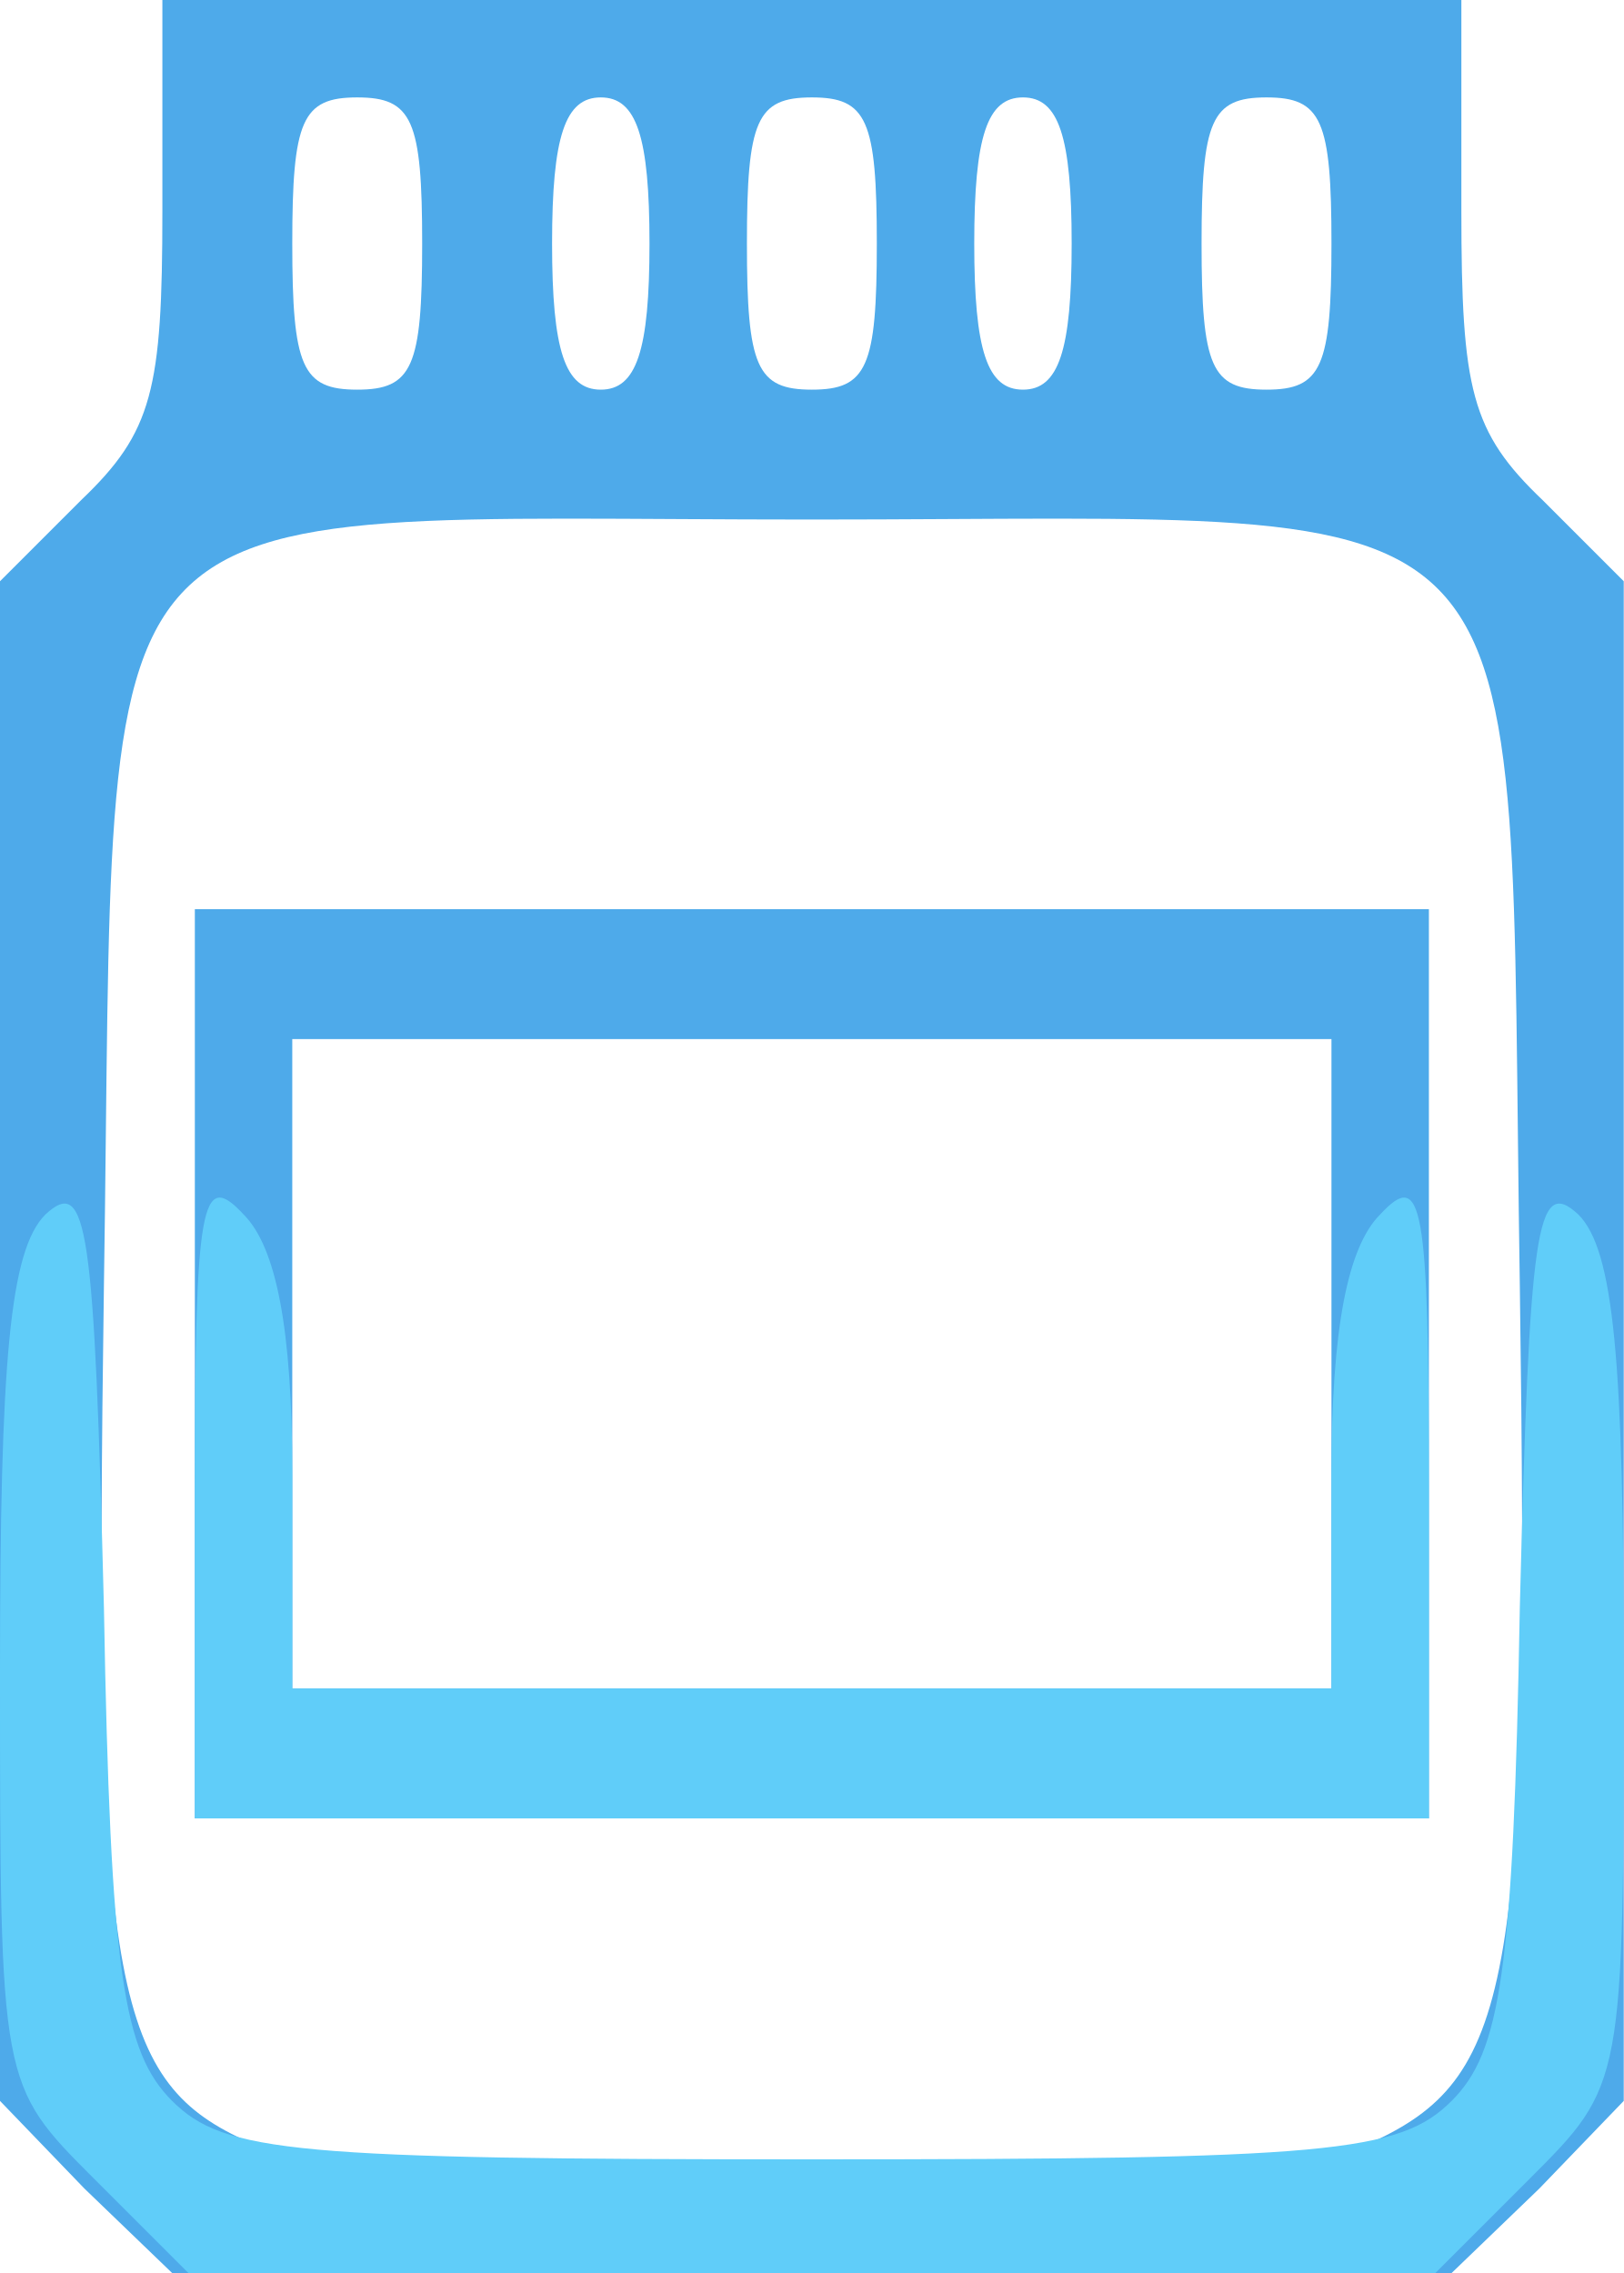
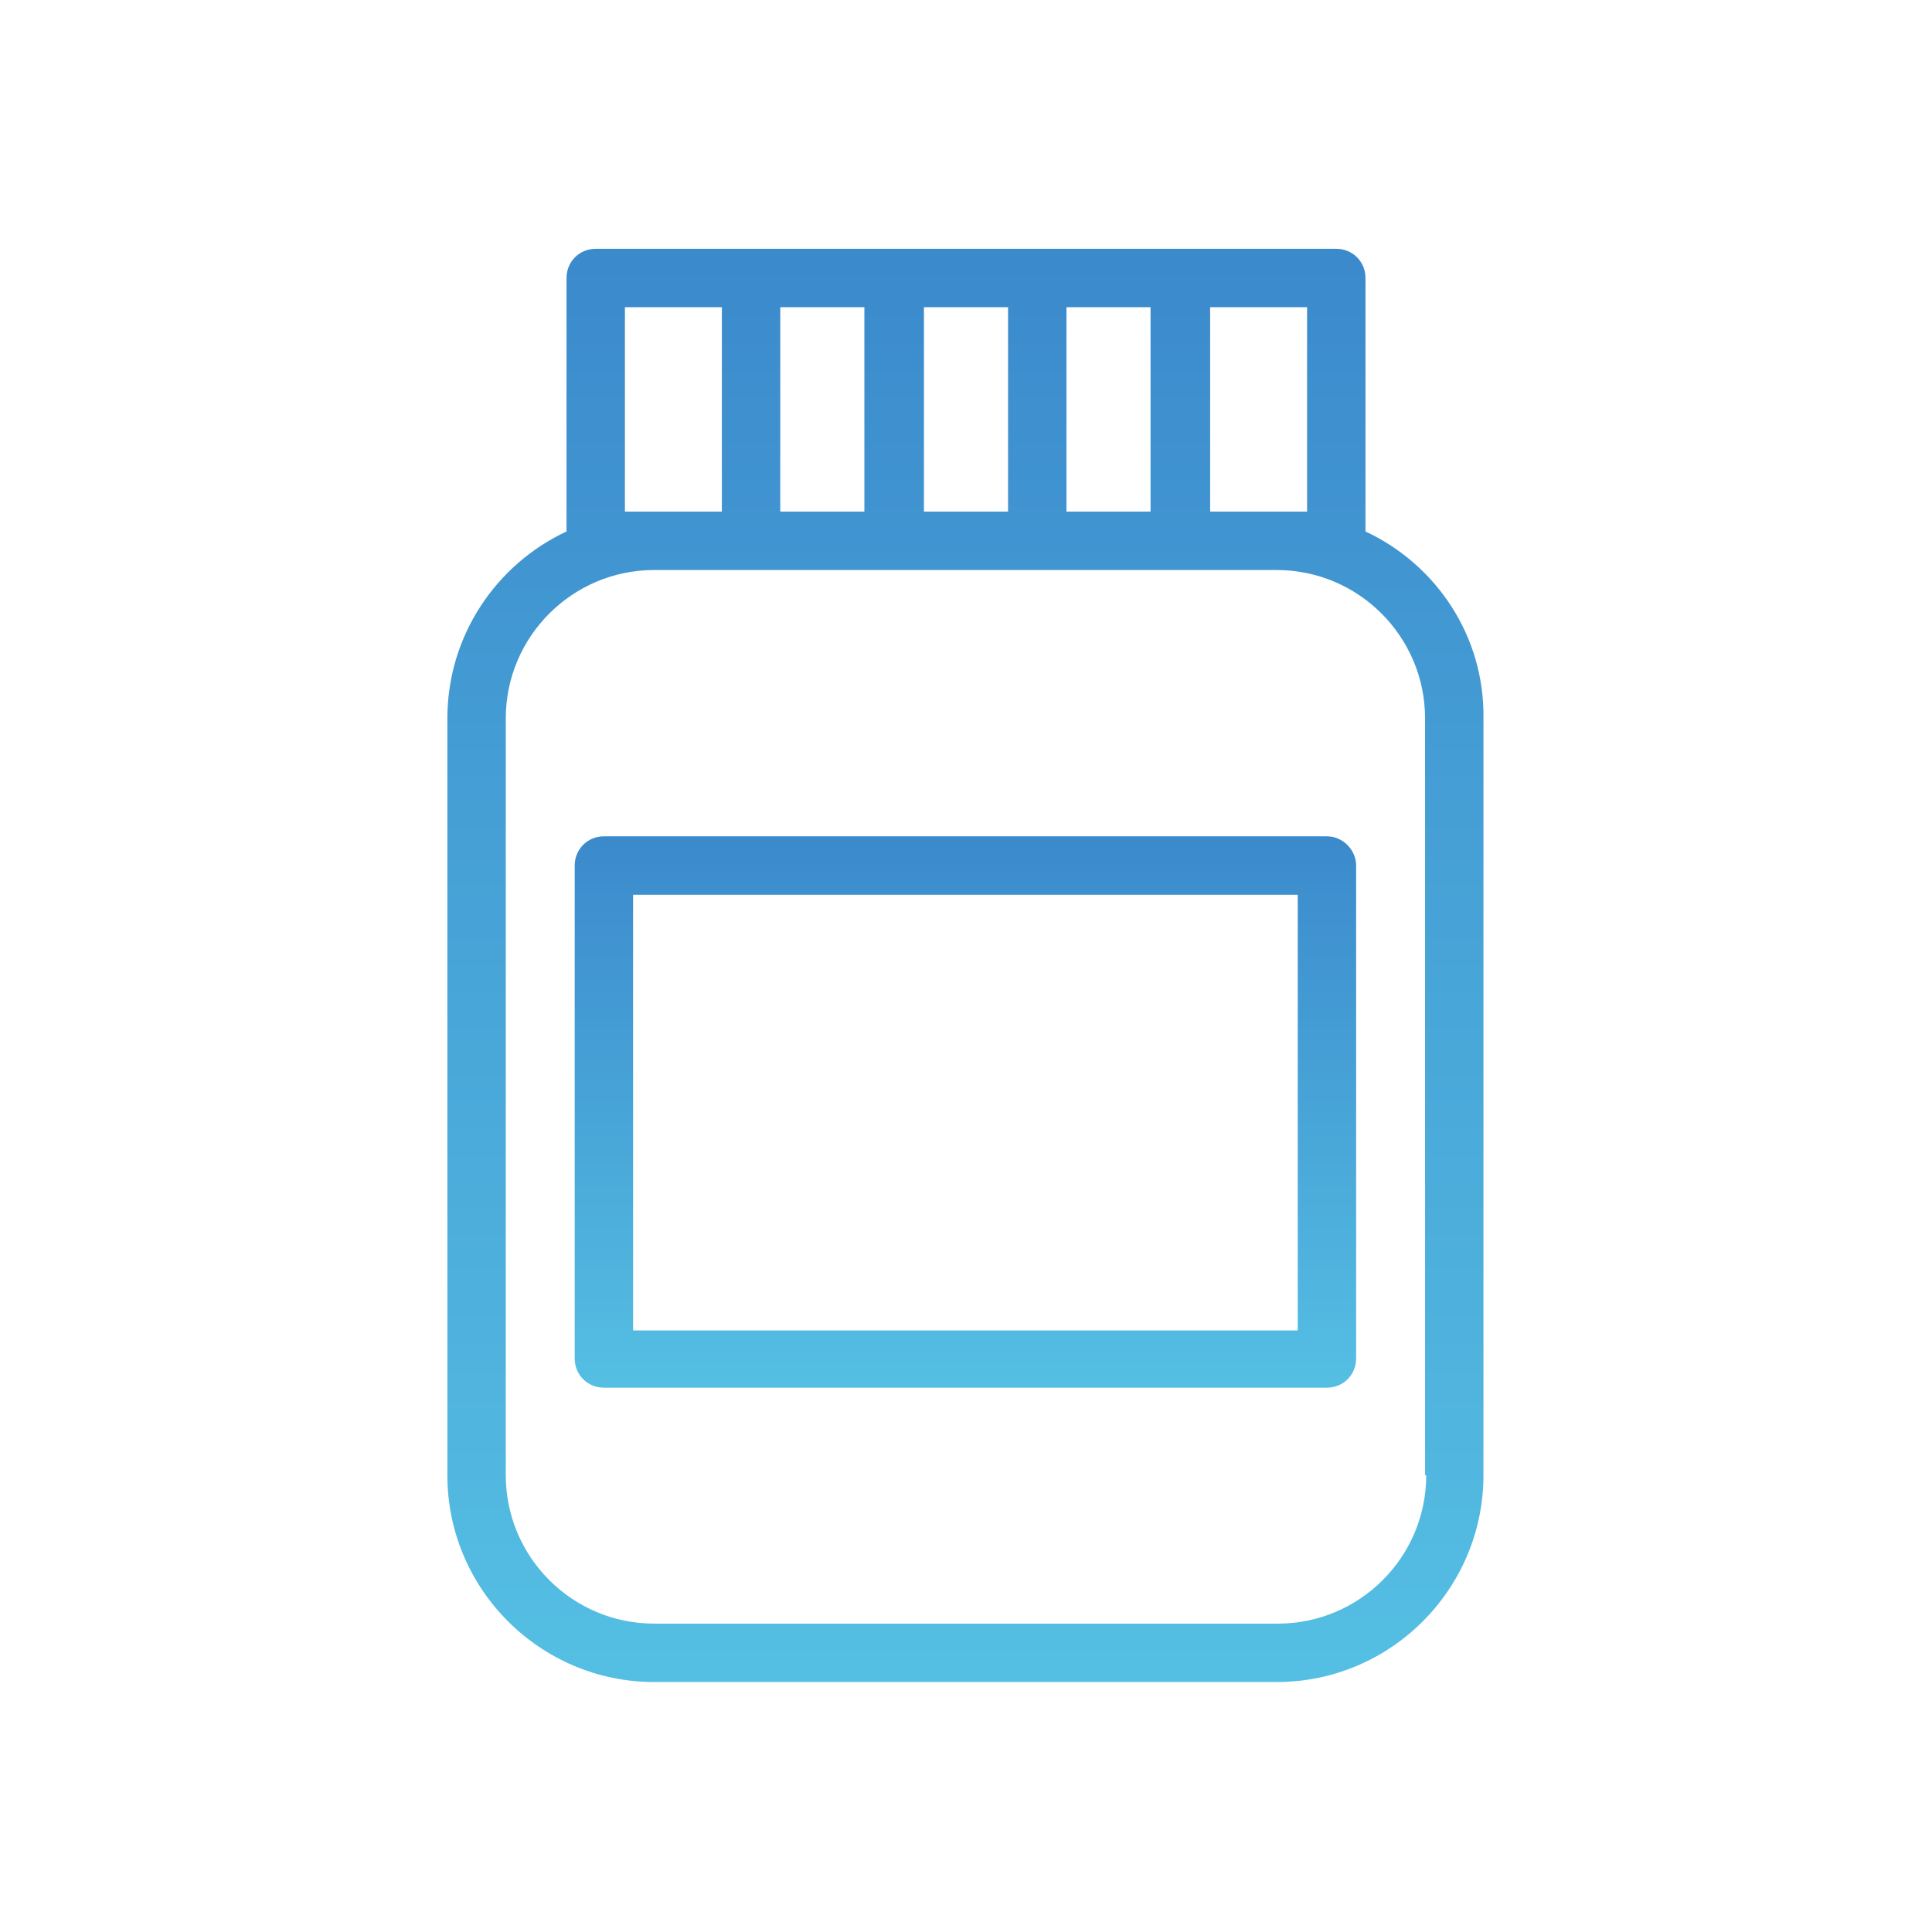
- <svg xmlns="http://www.w3.org/2000/svg" version="1.0" width="50px" height="70px" viewBox="0 0 500 700" preserveAspectRatio="xMidYMid meet">
-   <g id="layer101" fill="#4eaaea" stroke="none">
-     <path d="M26 674 l-26 -27 0 -234 0 -234 25 -25 c22 -21 25 -34 25 -89 l0 -65 200 0 200 0 0 65 c0 55 3 68 25 89 l25 25 0 234 0 234 -26 27 -27 26 -197 0 -197 0 -27 -26z m398 -15 c42 -20 47 -51 44 -263 -4 -254 13 -236 -218 -236 -231 0 -214 -18 -218 236 -3 209 2 243 41 262 30 15 319 15 351 1z m-294 -584 c0 -38 -3 -45 -20 -45 -17 0 -20 7 -20 45 0 38 3 45 20 45 17 0 20 -7 20 -45z m70 0 c0 -33 -4 -45 -15 -45 -11 0 -15 12 -15 45 0 33 4 45 15 45 11 0 15 -12 15 -45z m70 0 c0 -38 -3 -45 -20 -45 -17 0 -20 7 -20 45 0 38 3 45 20 45 17 0 20 -7 20 -45z m60 0 c0 -33 -4 -45 -15 -45 -11 0 -15 12 -15 45 0 33 4 45 15 45 11 0 15 -12 15 -45z m80 0 c0 -38 -3 -45 -20 -45 -17 0 -20 7 -20 45 0 38 3 45 20 45 17 0 20 -7 20 -45z" />
-     <path d="M60 420 l0 -140 190 0 190 0 0 140 0 140 -190 0 -190 0 0 -140z m350 0 l0 -100 -160 0 -160 0 0 100 0 100 160 0 160 0 0 -100z" />
+ <svg xmlns="http://www.w3.org/2000/svg" version="1.1" id="Medicine" x="0px" y="0px" viewBox="0 0 165.4 165.4" style="enable-background:new 0 0 165.4 165.4;" xml:space="preserve">
+   <style type="text/css">
+ 	.st0{fill:url(#SVGID_1_);}
+ 	.st1{fill:url(#SVGID_2_);}
+ 	.st2{fill:url(#SVGID_3_);}
+ 	.st3{fill:url(#SVGID_4_);}
+ 	.st4{fill:url(#SVGID_5_);}
+ 	.st5{fill:url(#SVGID_6_);}
+ 	.st6{fill:url(#SVGID_7_);}
+ 	.st7{fill:url(#SVGID_8_);}
+ 	.st8{fill:url(#SVGID_9_);}
+ 	.st9{fill:url(#SVGID_10_);}
+ 	.st10{fill:url(#SVGID_11_);}
+ </style>
+   <g>
+     <linearGradient id="SVGID_1_" gradientUnits="userSpaceOnUse" x1="82.676" y1="144.044" x2="82.676" y2="21.308">
+       <stop offset="0" style="stop-color:#FFFFFF" />
+       <stop offset="0" style="stop-color:#55BFE3" />
+       <stop offset="1" style="stop-color:#3B8ACC" />
+     </linearGradient>
+     <path class="st0" d="M116.9,45.5V23.8c0-1.4-1.1-2.5-2.5-2.5H51c-1.4,0-2.5,1.1-2.5,2.5v21.7c-6,2.8-10.2,8.9-10.2,16v64.8   c0,9.8,8,17.7,17.7,17.7h53.3c9.8,0,17.7-8,17.7-17.7V61.5C127.1,54.4,122.9,48.3,116.9,45.5z M111.9,43.8h-2.5h-5.8V26.3h8.3V43.8   z M66.8,43.8V26.3h7.2v17.5H66.8z M79.1,26.3h7.2v17.5h-7.2V26.3z M91.3,26.3h7.2v17.5h-7.2V26.3z M53.5,43.8V26.3h8.3v17.5H56   H53.5z M122.1,126.3c0,7-5.7,12.7-12.7,12.7H56c-7,0-12.7-5.7-12.7-12.7V61.5c0-7,5.7-12.7,12.7-12.7h53.3c7,0,12.7,5.7,12.7,12.7   V126.3z" />
+     <linearGradient id="SVGID_2_" gradientUnits="userSpaceOnUse" x1="82.676" y1="118.872" x2="82.676" y2="71.644">
+       <stop offset="0" style="stop-color:#FFFFFF" />
+       <stop offset="0" style="stop-color:#55BFE3" />
+       <stop offset="1" style="stop-color:#3B8ACC" />
+     </linearGradient>
+     <path class="st1" d="M113.6,71.6H51.7c-1.4,0-2.5,1.1-2.5,2.5v42.2c0,1.4,1.1,2.5,2.5,2.5h61.9c1.4,0,2.5-1.1,2.5-2.5V74.1   C116.1,72.8,115,71.6,113.6,71.6z M111.1,113.9H54.2V76.6h56.9V113.9z" />
  </g>
-   <g id="layer102" fill="#60cdf9" stroke="none">
-     <path d="M29 671 c-29 -29 -29 -29 -29 -156 0 -96 3 -130 14 -141 13 -12 15 4 18 121 2 113 6 137 21 152 16 16 38 18 197 18 159 0 181 -2 197 -18 15 -15 19 -39 21 -152 3 -117 5 -133 18 -121 11 11 14 45 14 141 0 127 0 127 -29 156 l-29 29 -192 0 -192 0 -29 -29z" />
-     <path d="M60 459 c0 -89 2 -99 15 -85 10 10 15 35 15 80 l0 66 160 0 160 0 0 -66 c0 -45 5 -70 15 -80 13 -14 15 -4 15 85 l0 101 -190 0 -190 0 0 -101z" />
+   <g>
+     <linearGradient id="SVGID_3_" gradientUnits="userSpaceOnUse" x1="738.365" y1="325.441" x2="738.365" y2="214.687">
+       <stop offset="0" style="stop-color:#FFFFFF" />
+       <stop offset="0" style="stop-color:#55BFE3" />
+       <stop offset="1" style="stop-color:#3B8ACC" />
+     </linearGradient>
+     <path class="st2" d="M751.6,261.8v-33.1h2.5c1.4,0,2.5-1.1,2.5-2.5v-9c0-1.4-1.1-2.5-2.5-2.5h-31.4c-1.4,0-2.5,1.1-2.5,2.5v9   c0,1.4,1.1,2.5,2.5,2.5h2.5v33.1l-23.4,51.8c-1.2,2.6-1,5.6,0.6,8c1.5,2.4,4.2,3.8,7,3.8h58.1c2.9,0,5.5-1.4,7-3.8   c1.5-2.4,1.8-5.4,0.6-8L751.6,261.8z M725.2,219.7h26.4v4h-2.5h-21.4h-2.5V219.7z M770.2,318.9c-0.6,1-1.7,1.5-2.8,1.5h-58.1   c-1.2,0-2.2-0.6-2.8-1.5c-0.6-1-0.7-2.2-0.2-3.2l23.7-52.3c0.1-0.3,0.2-0.7,0.2-1v-33.7h16.4v33.7c0,0.4,0.1,0.7,0.2,1l23.7,52.3   C770.9,316.7,770.9,317.9,770.2,318.9z" />
+     <linearGradient id="SVGID_4_" gradientUnits="userSpaceOnUse" x1="738.365" y1="313.8" x2="738.365" y2="282.078">
+       <stop offset="0" style="stop-color:#FFFFFF" />
+       <stop offset="0" style="stop-color:#55BFE3" />
+       <stop offset="1" style="stop-color:#3B8ACC" />
+     </linearGradient>
+     <path class="st3" d="M747.5,283.5c-0.4-0.9-1.3-1.5-2.3-1.5h-13.7c-1,0-1.9,0.6-2.3,1.5l-12.1,26.7c-0.4,0.8-0.3,1.7,0.2,2.4   c0.5,0.7,1.3,1.1,2.1,1.1h37.9c0.8,0,1.6-0.4,2.1-1.1c0.5-0.7,0.5-1.6,0.2-2.4L747.5,283.5z M723.3,308.8l9.8-21.7h10.5l9.8,21.7   H723.3z" />
+     <linearGradient id="SVGID_5_" gradientUnits="userSpaceOnUse" x1="812.718" y1="325.441" x2="812.718" y2="221.742">
+       <stop offset="0" style="stop-color:#FFFFFF" />
+       <stop offset="0" style="stop-color:#55BFE3" />
+       <stop offset="1" style="stop-color:#3B8ACC" />
+     </linearGradient>
+     <path class="st4" d="M833.6,221.7h-41.7c-1.4,0-2.5,1.1-2.5,2.5v9c0,1.4,1.1,2.5,2.5,2.5h3.1v72c0,9.8,8,17.7,17.7,17.7   c9.8,0,17.7-8,17.7-17.7v-72h3.1c1.4,0,2.5-1.1,2.5-2.5v-9C836.1,222.9,834.9,221.7,833.6,221.7z M825.5,307.7   c0,7-5.7,12.7-12.7,12.7c-7,0-12.7-5.7-12.7-12.7v-71.9h25.5V307.7z M831.1,230.7h-36.7v-4h36.7V230.7z" />
+     <linearGradient id="SVGID_6_" gradientUnits="userSpaceOnUse" x1="812.718" y1="313.55" x2="812.718" y2="258.53">
+       <stop offset="0" style="stop-color:#FFFFFF" />
+       <stop offset="0" style="stop-color:#55BFE3" />
+       <stop offset="1" style="stop-color:#3B8ACC" />
+     </linearGradient>
+     <path class="st5" d="M812.7,313.5c4.7,0,8.5-3.8,8.5-8.5v-44c0-1.4-1.1-2.5-2.5-2.5h-12c-1.4,0-2.5,1.1-2.5,2.5v44   C804.2,309.7,808,313.5,812.7,313.5z M809.2,263.5h7V305c0,1.9-1.6,3.5-3.5,3.5c-1.9,0-3.5-1.6-3.5-3.5V263.5z" />
+   </g>
+   <g>
+     <linearGradient id="SVGID_7_" gradientUnits="userSpaceOnUse" x1="734.265" y1="-97.708" x2="734.265" y2="-103.49">
+       <stop offset="0" style="stop-color:#FFFFFF" />
+       <stop offset="0" style="stop-color:#55BFE3" />
+       <stop offset="1" style="stop-color:#3B8ACC" />
+     </linearGradient>
+     <circle class="st6" cx="734.3" cy="-100.6" r="2.9" />
+     <linearGradient id="SVGID_8_" gradientUnits="userSpaceOnUse" x1="693.786" y1="-94.816" x2="693.786" y2="-100.599">
+       <stop offset="0" style="stop-color:#FFFFFF" />
+       <stop offset="0" style="stop-color:#55BFE3" />
+       <stop offset="1" style="stop-color:#3B8ACC" />
+     </linearGradient>
+     <circle class="st7" cx="693.8" cy="-97.7" r="2.9" />
+     <linearGradient id="SVGID_9_" gradientUnits="userSpaceOnUse" x1="714.025" y1="-91.925" x2="714.025" y2="-97.708">
+       <stop offset="0" style="stop-color:#FFFFFF" />
+       <stop offset="0" style="stop-color:#55BFE3" />
+       <stop offset="1" style="stop-color:#3B8ACC" />
+     </linearGradient>
+     <circle class="st8" cx="714" cy="-94.8" r="2.9" />
+     <linearGradient id="SVGID_10_" gradientUnits="userSpaceOnUse" x1="716.917" y1="-57.229" x2="716.917" y2="-138.186">
+       <stop offset="0" style="stop-color:#FFFFFF" />
+       <stop offset="0" style="stop-color:#55BFE3" />
+       <stop offset="1" style="stop-color:#3B8ACC" />
+     </linearGradient>
+     <path class="st9" d="M716.9-138.2c-35.7,0-63.6,12.7-63.6,28.9v23.1c0,16.2,27.9,28.9,63.6,28.9c35.7,0,63.6-12.7,63.6-28.9v-23.1   C780.5-125.5,752.6-138.2,716.9-138.2z M716.9-132.4c34.6,0,57.8,12,57.8,23.1s-23.2,23.1-57.8,23.1s-57.8-12-57.8-23.1   S682.3-132.4,716.9-132.4z M716.9-63c-34.6,0-57.8-12-57.8-23.1c0-2.6,1.2-5.3,3.7-7.8c11.1,8.2,31,13.6,54.1,13.6   c23.2,0,43-5.4,54.1-13.6c2.4,2.5,3.7,5.2,3.7,7.8C774.7-75,751.5-63,716.9-63z" />
+     <linearGradient id="SVGID_11_" gradientUnits="userSpaceOnUse" x1="716.916" y1="-101.461" x2="716.916" y2="-115.056">
+       <stop offset="0" style="stop-color:#FFFFFF" />
+       <stop offset="0" style="stop-color:#55BFE3" />
+       <stop offset="1" style="stop-color:#3B8ACC" />
+     </linearGradient>
+     <path class="st10" d="M674.7-101.7c11.2-4.9,26.1-7.6,42.2-7.6c16.1,0,31.1,2.7,42.2,7.6c0.4,0.2,0.8,0.2,1.2,0.2   c1.1,0,2.2-0.6,2.6-1.7c0.6-1.5,0-3.2-1.5-3.8c-11.9-5.2-27.7-8.1-44.5-8.1c-16.8,0-32.7,2.9-44.5,8.1c-1.5,0.6-2.1,2.3-1.5,3.8   C671.5-101.7,673.2-101.1,674.7-101.7z" />
  </g>
</svg>
